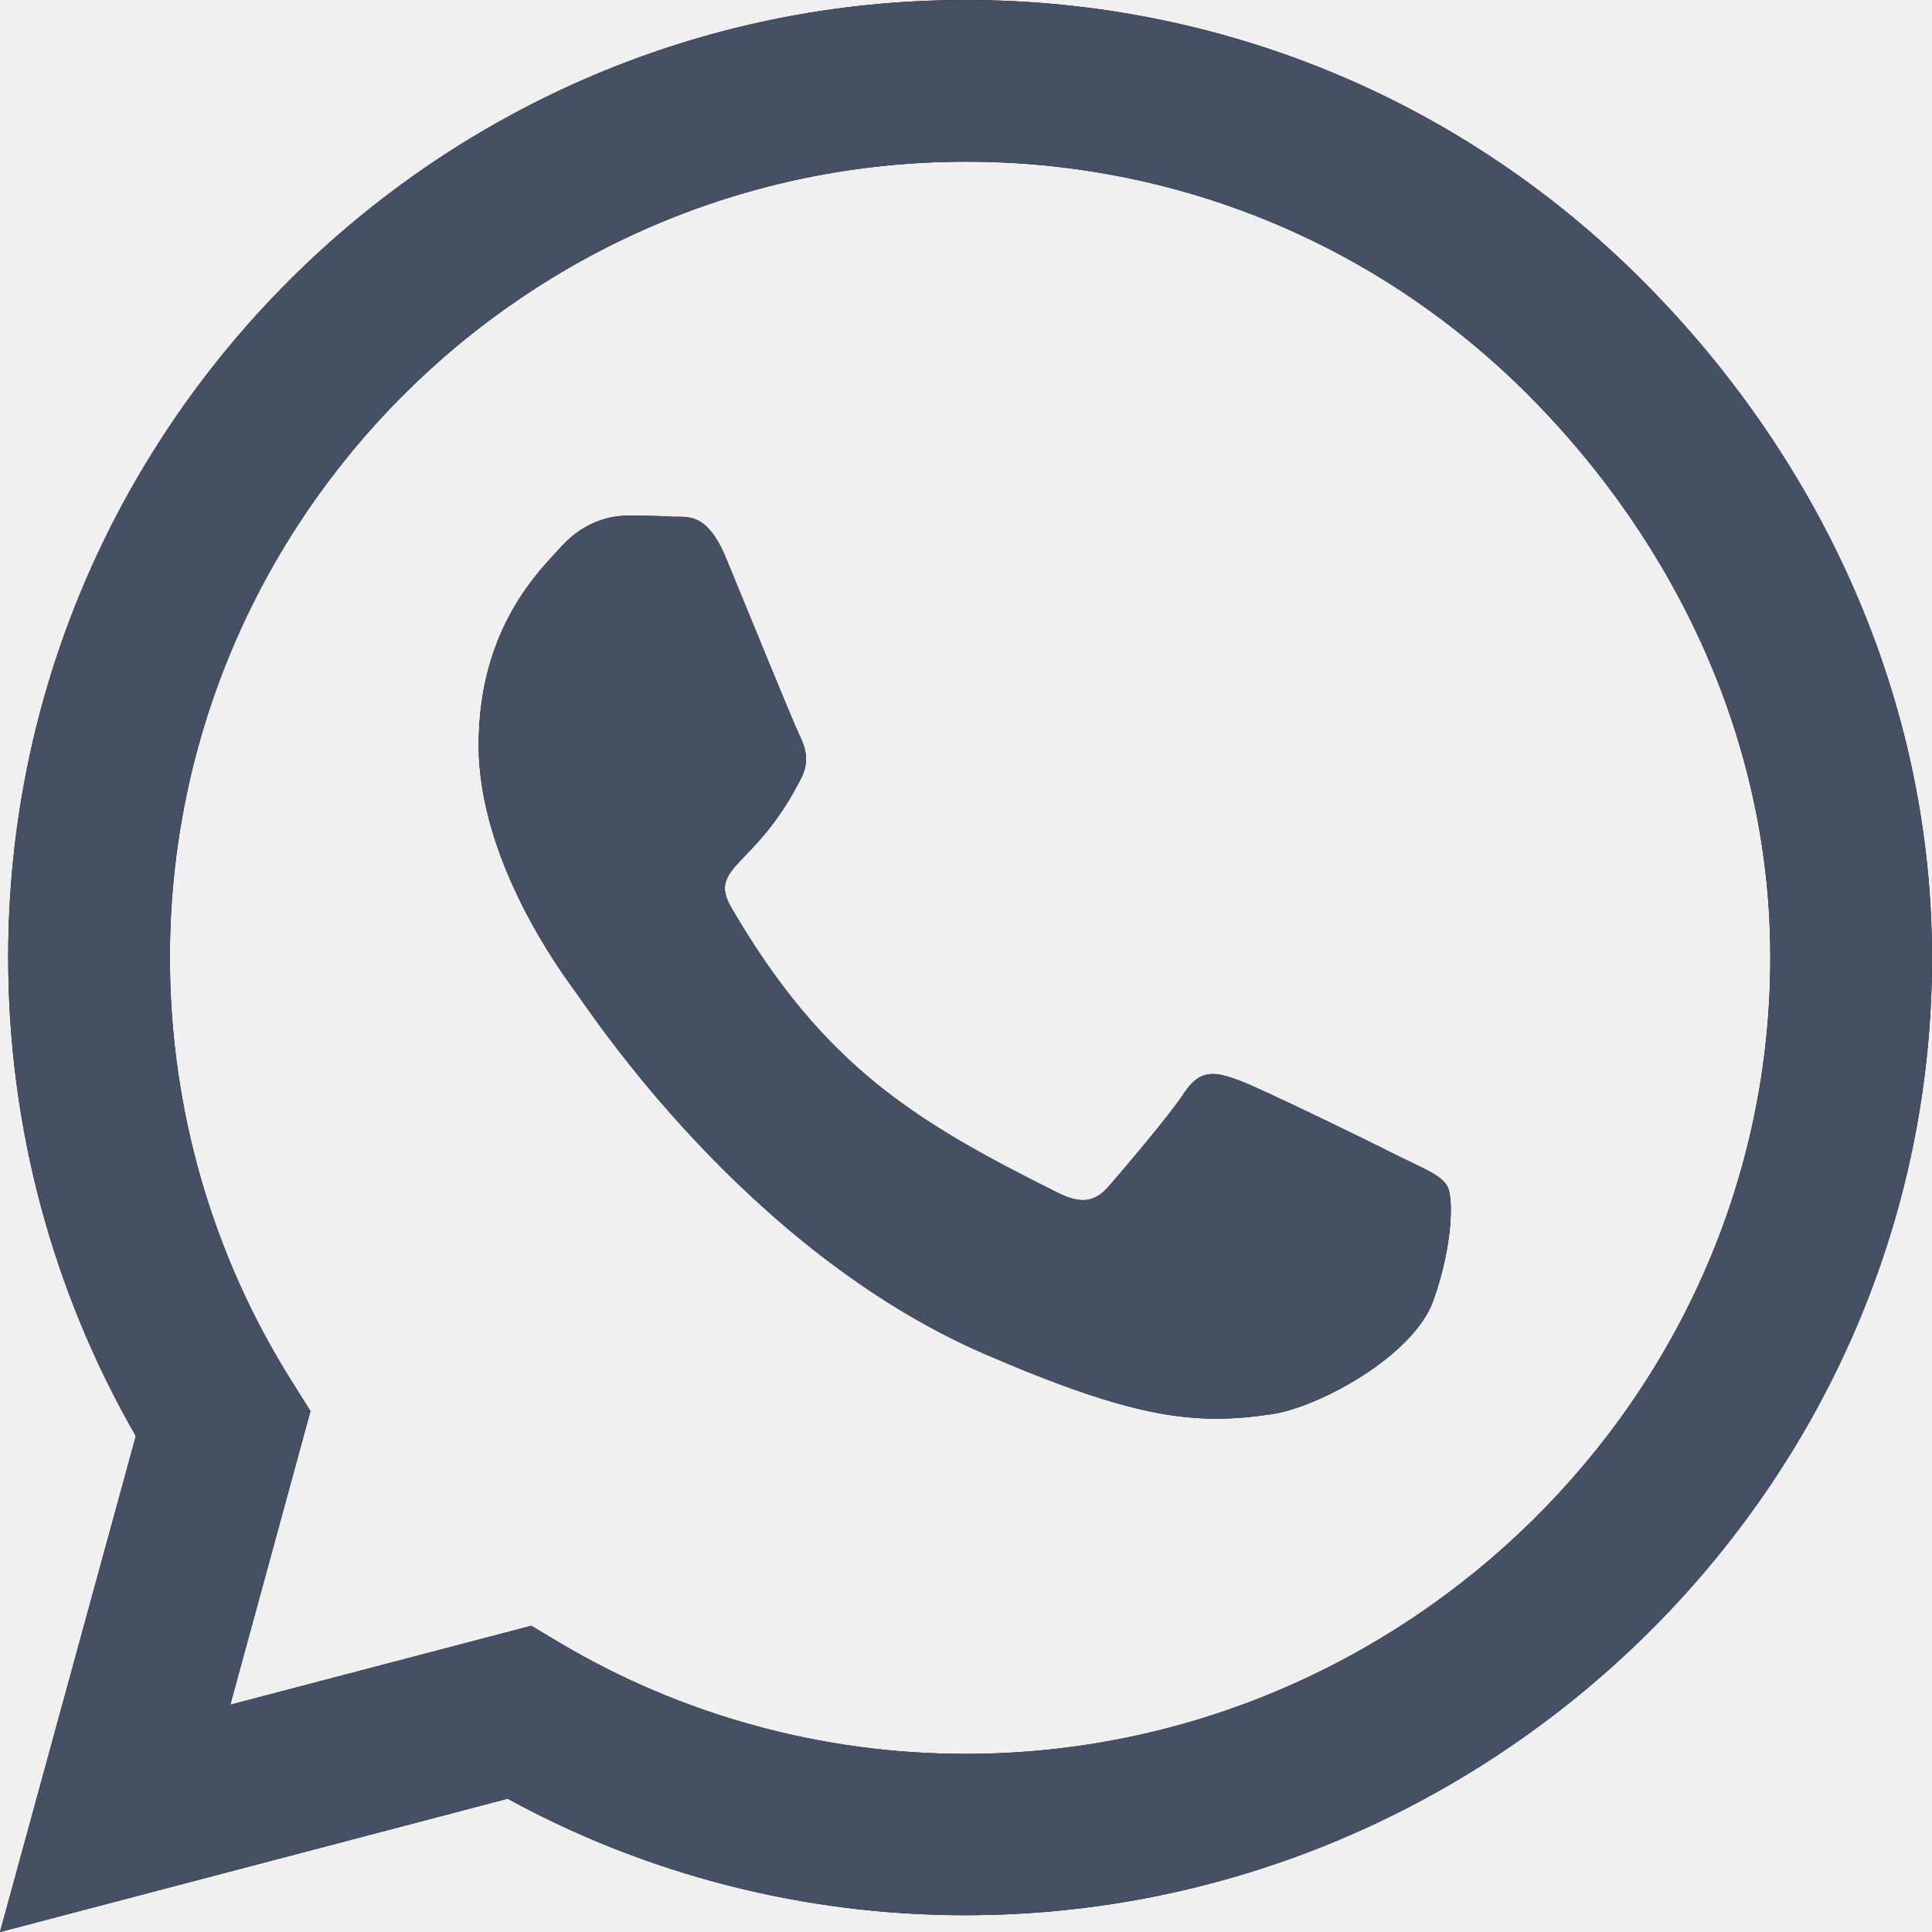
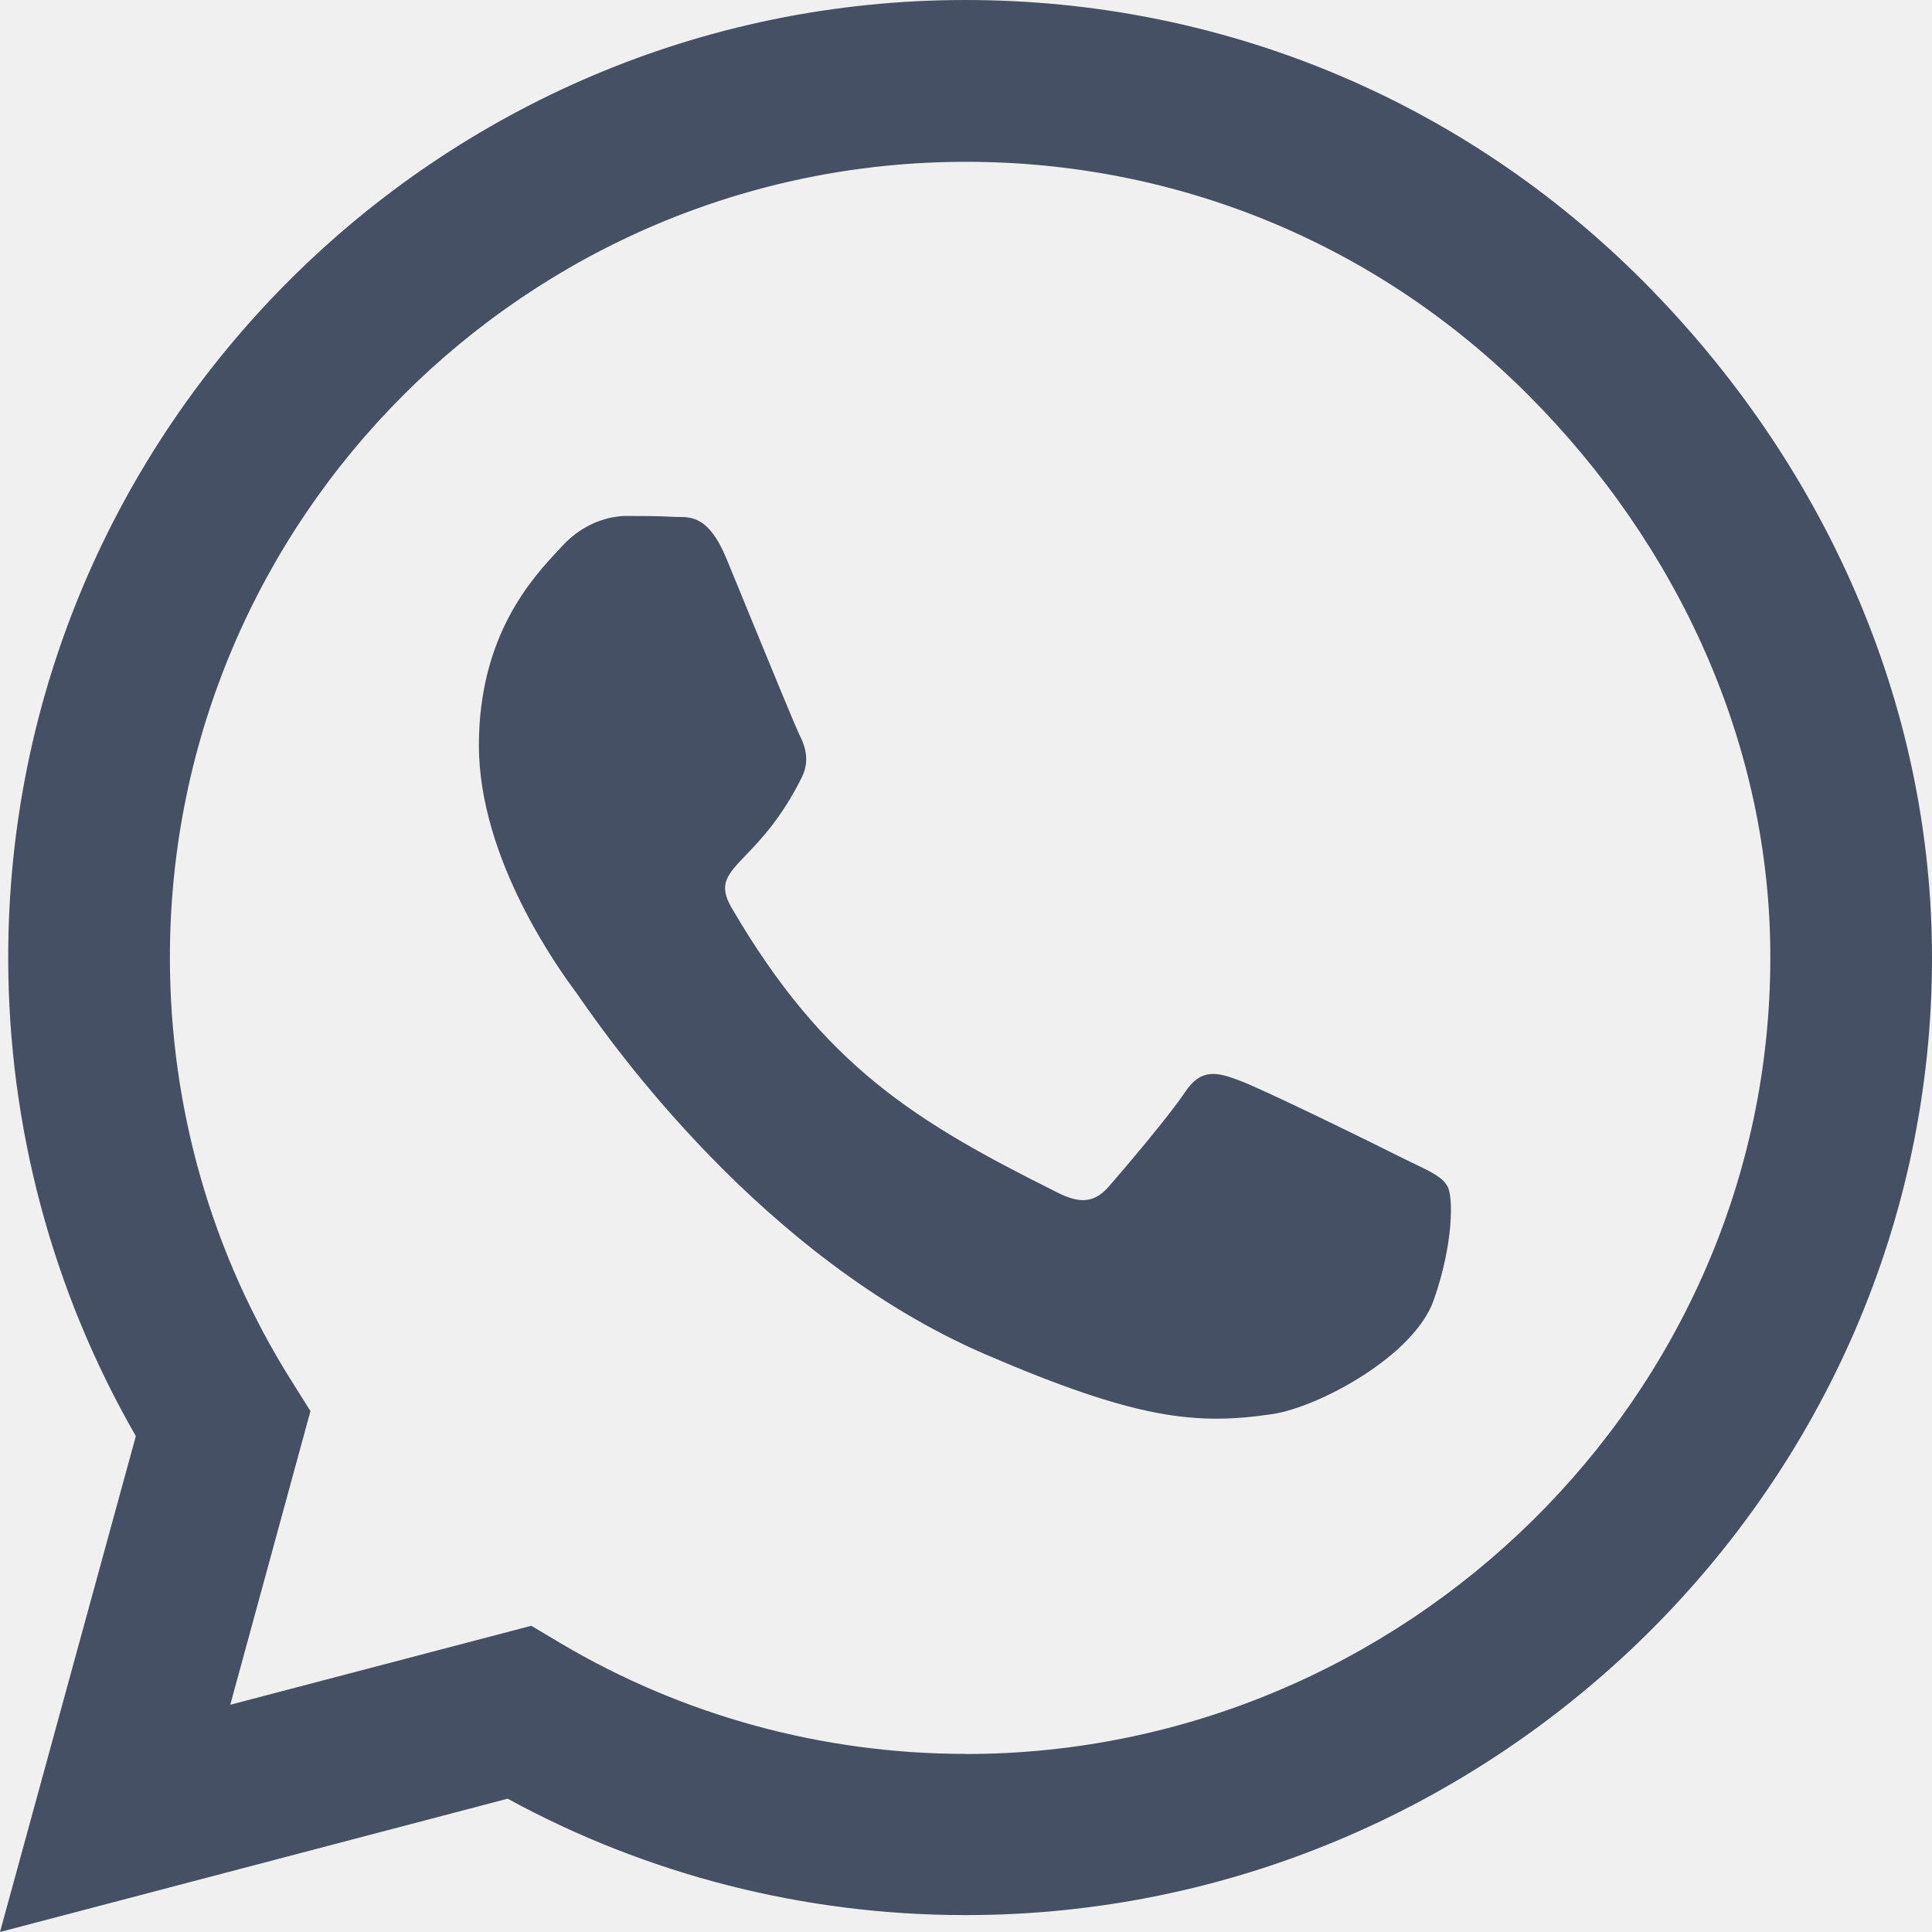
- <svg xmlns="http://www.w3.org/2000/svg" xmlns:xlink="http://www.w3.org/1999/xlink" width="16px" height="16px" viewBox="0 0 16 16" version="1.1">
-   <defs>
-     <path d="M13.604,2.325 C12.107,0.825 10.114,0 7.996,0 C3.625,0 0.068,3.557 0.068,7.929 C0.068,9.325 0.432,10.689 1.125,11.893 L0,16 L4.204,14.896 C5.361,15.529 6.664,15.861 7.993,15.861 L7.996,15.861 C12.364,15.861 16,12.304 16,7.932 C16,5.814 15.1,3.825 13.604,2.325 Z M7.996,14.525 C6.811,14.525 5.65,14.207 4.639,13.607 L4.4,13.464 L1.907,14.118 L2.571,11.686 L2.414,11.436 C1.754,10.386 1.407,9.175 1.407,7.929 C1.407,4.296 4.364,1.339 8,1.339 C9.761,1.339 11.414,2.025 12.657,3.271 C13.9,4.518 14.664,6.171 14.661,7.932 C14.661,11.568 11.629,14.525 7.996,14.525 Z M11.611,9.589 C11.414,9.489 10.439,9.011 10.257,8.946 C10.075,8.879 9.943,8.846 9.811,9.046 C9.679,9.246 9.3,9.689 9.182,9.825 C9.068,9.957 8.95,9.975 8.754,9.875 C7.589,9.293 6.825,8.836 6.057,7.518 C5.854,7.168 6.261,7.193 6.639,6.436 C6.704,6.304 6.671,6.189 6.621,6.089 C6.571,5.989 6.175,5.014 6.011,4.618 C5.85,4.232 5.686,4.286 5.564,4.279 C5.45,4.271 5.318,4.271 5.186,4.271 C5.054,4.271 4.839,4.321 4.657,4.518 C4.475,4.718 3.964,5.196 3.964,6.171 C3.964,7.146 4.675,8.089 4.771,8.221 C4.871,8.354 6.168,10.354 8.157,11.214 C9.414,11.757 9.907,11.804 10.536,11.711 C10.918,11.654 11.707,11.232 11.871,10.768 C12.036,10.304 12.036,9.907 11.986,9.825 C11.939,9.736 11.807,9.686 11.611,9.589 Z" id="path-1" />
-   </defs>
-   <g id="Symbols" stroke="none" stroke-width="1" fill="none" fill-rule="evenodd">
-     <g id="Icons-/-Social-Media-/-16-/-WhatsApp">
-       <mask id="mask-2" fill="white">
-         <use xlink:href="#path-1" />
-       </mask>
-       <use id="Shape" fill="#000000" fill-rule="nonzero" xlink:href="#path-1" />
-       <g id="Colors-/-305-Dark-Grey" mask="url(#mask-2)" fill="#455065">
-         <rect id="Rectangle" x="0" y="0" width="16" height="16" />
-       </g>
-     </g>
-   </g>
+ <svg xmlns="http://www.w3.org/2000/svg" fill="none" viewBox="0 0 16 16">
+   <path fill-rule="evenodd" clip-rule="evenodd" d="M13.604 2.325C12.107.825 10.114 0 7.996 0 3.625 0 .068 3.557.068 7.929c0 1.396.364 2.761 1.057 3.964L0 16l4.204-1.104c1.157.632 2.461.964 3.789.964h.004C12.364 15.861 16 12.304 16 7.932c0-2.118-.9-4.107-2.396-5.607Zm-5.607 12.2c-1.186 0-2.346-.318-3.357-.918L4.4 13.464l-2.493.654.664-2.432-.157-.25c-.661-1.05-1.007-2.261-1.007-3.507 0-3.632 2.957-6.589 6.593-6.589 1.761 0 3.414.686 4.657 1.932 1.243 1.246 2.007 2.9 2.004 4.661 0 3.636-3.032 6.593-6.664 6.593Zm2.261-5.579c.182.064 1.157.543 1.354.643.032.016.063.03.091.044.146.07.245.117.284.192.05.082.05.479-.114.943-.164.464-.954.886-1.336.943-.629.093-1.121.046-2.379-.496-1.852-.801-3.104-2.591-3.348-2.94-.018-.026-.031-.044-.037-.053-.003-.003-.005-.007-.009-.012-.124-.169-.798-1.088-.798-2.038 0-.911.446-1.388.653-1.61.015-.016.028-.03.04-.043.182-.196.396-.246.529-.246.132 0 .264 0 .379.007.015.001.03.001.046.001.115-0.0.259-0.0.4.338.049.117.117.285.191.465.177.431.384.936.419 1.006.05.1.082.214.018.346-.168.337-.342.519-.466.648-.154.161-.229.24-.116.434.768 1.318 1.532 1.775 2.696 2.357.196.1.314.082.429-.05.118-.136.496-.579.629-.779.132-.2.264-.168.446-.1Z" fill="#455065" />
</svg>
